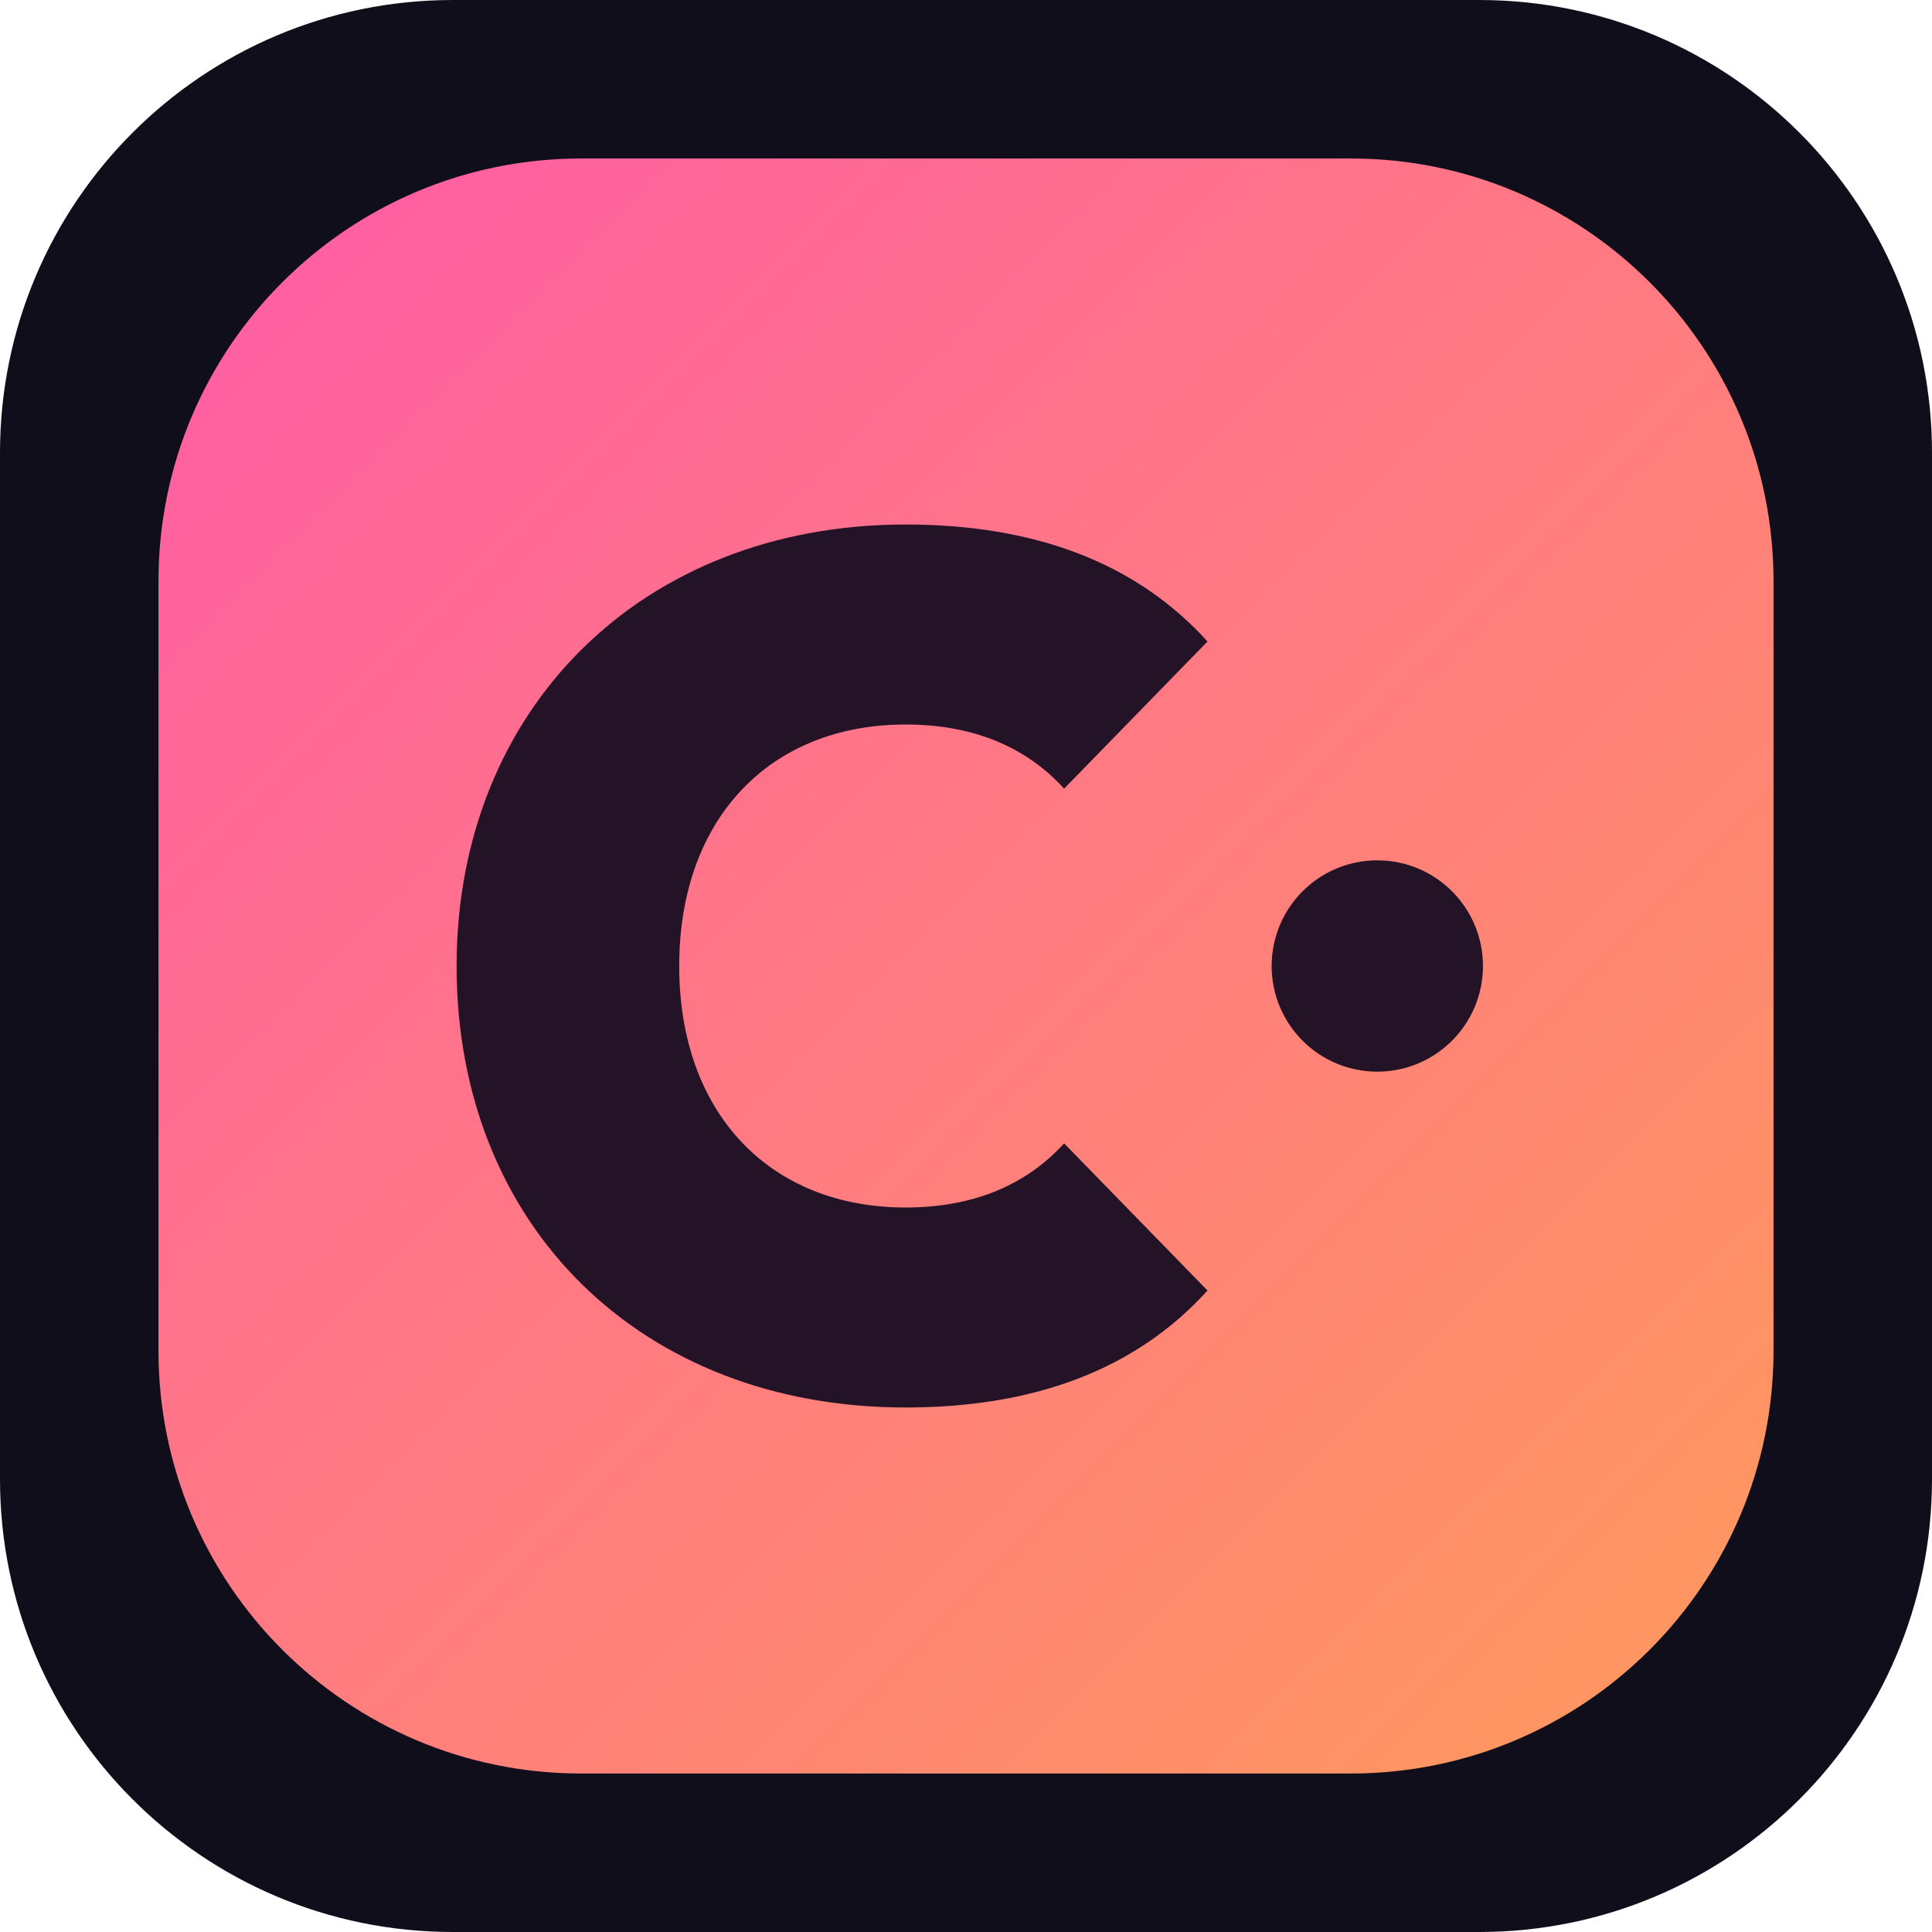
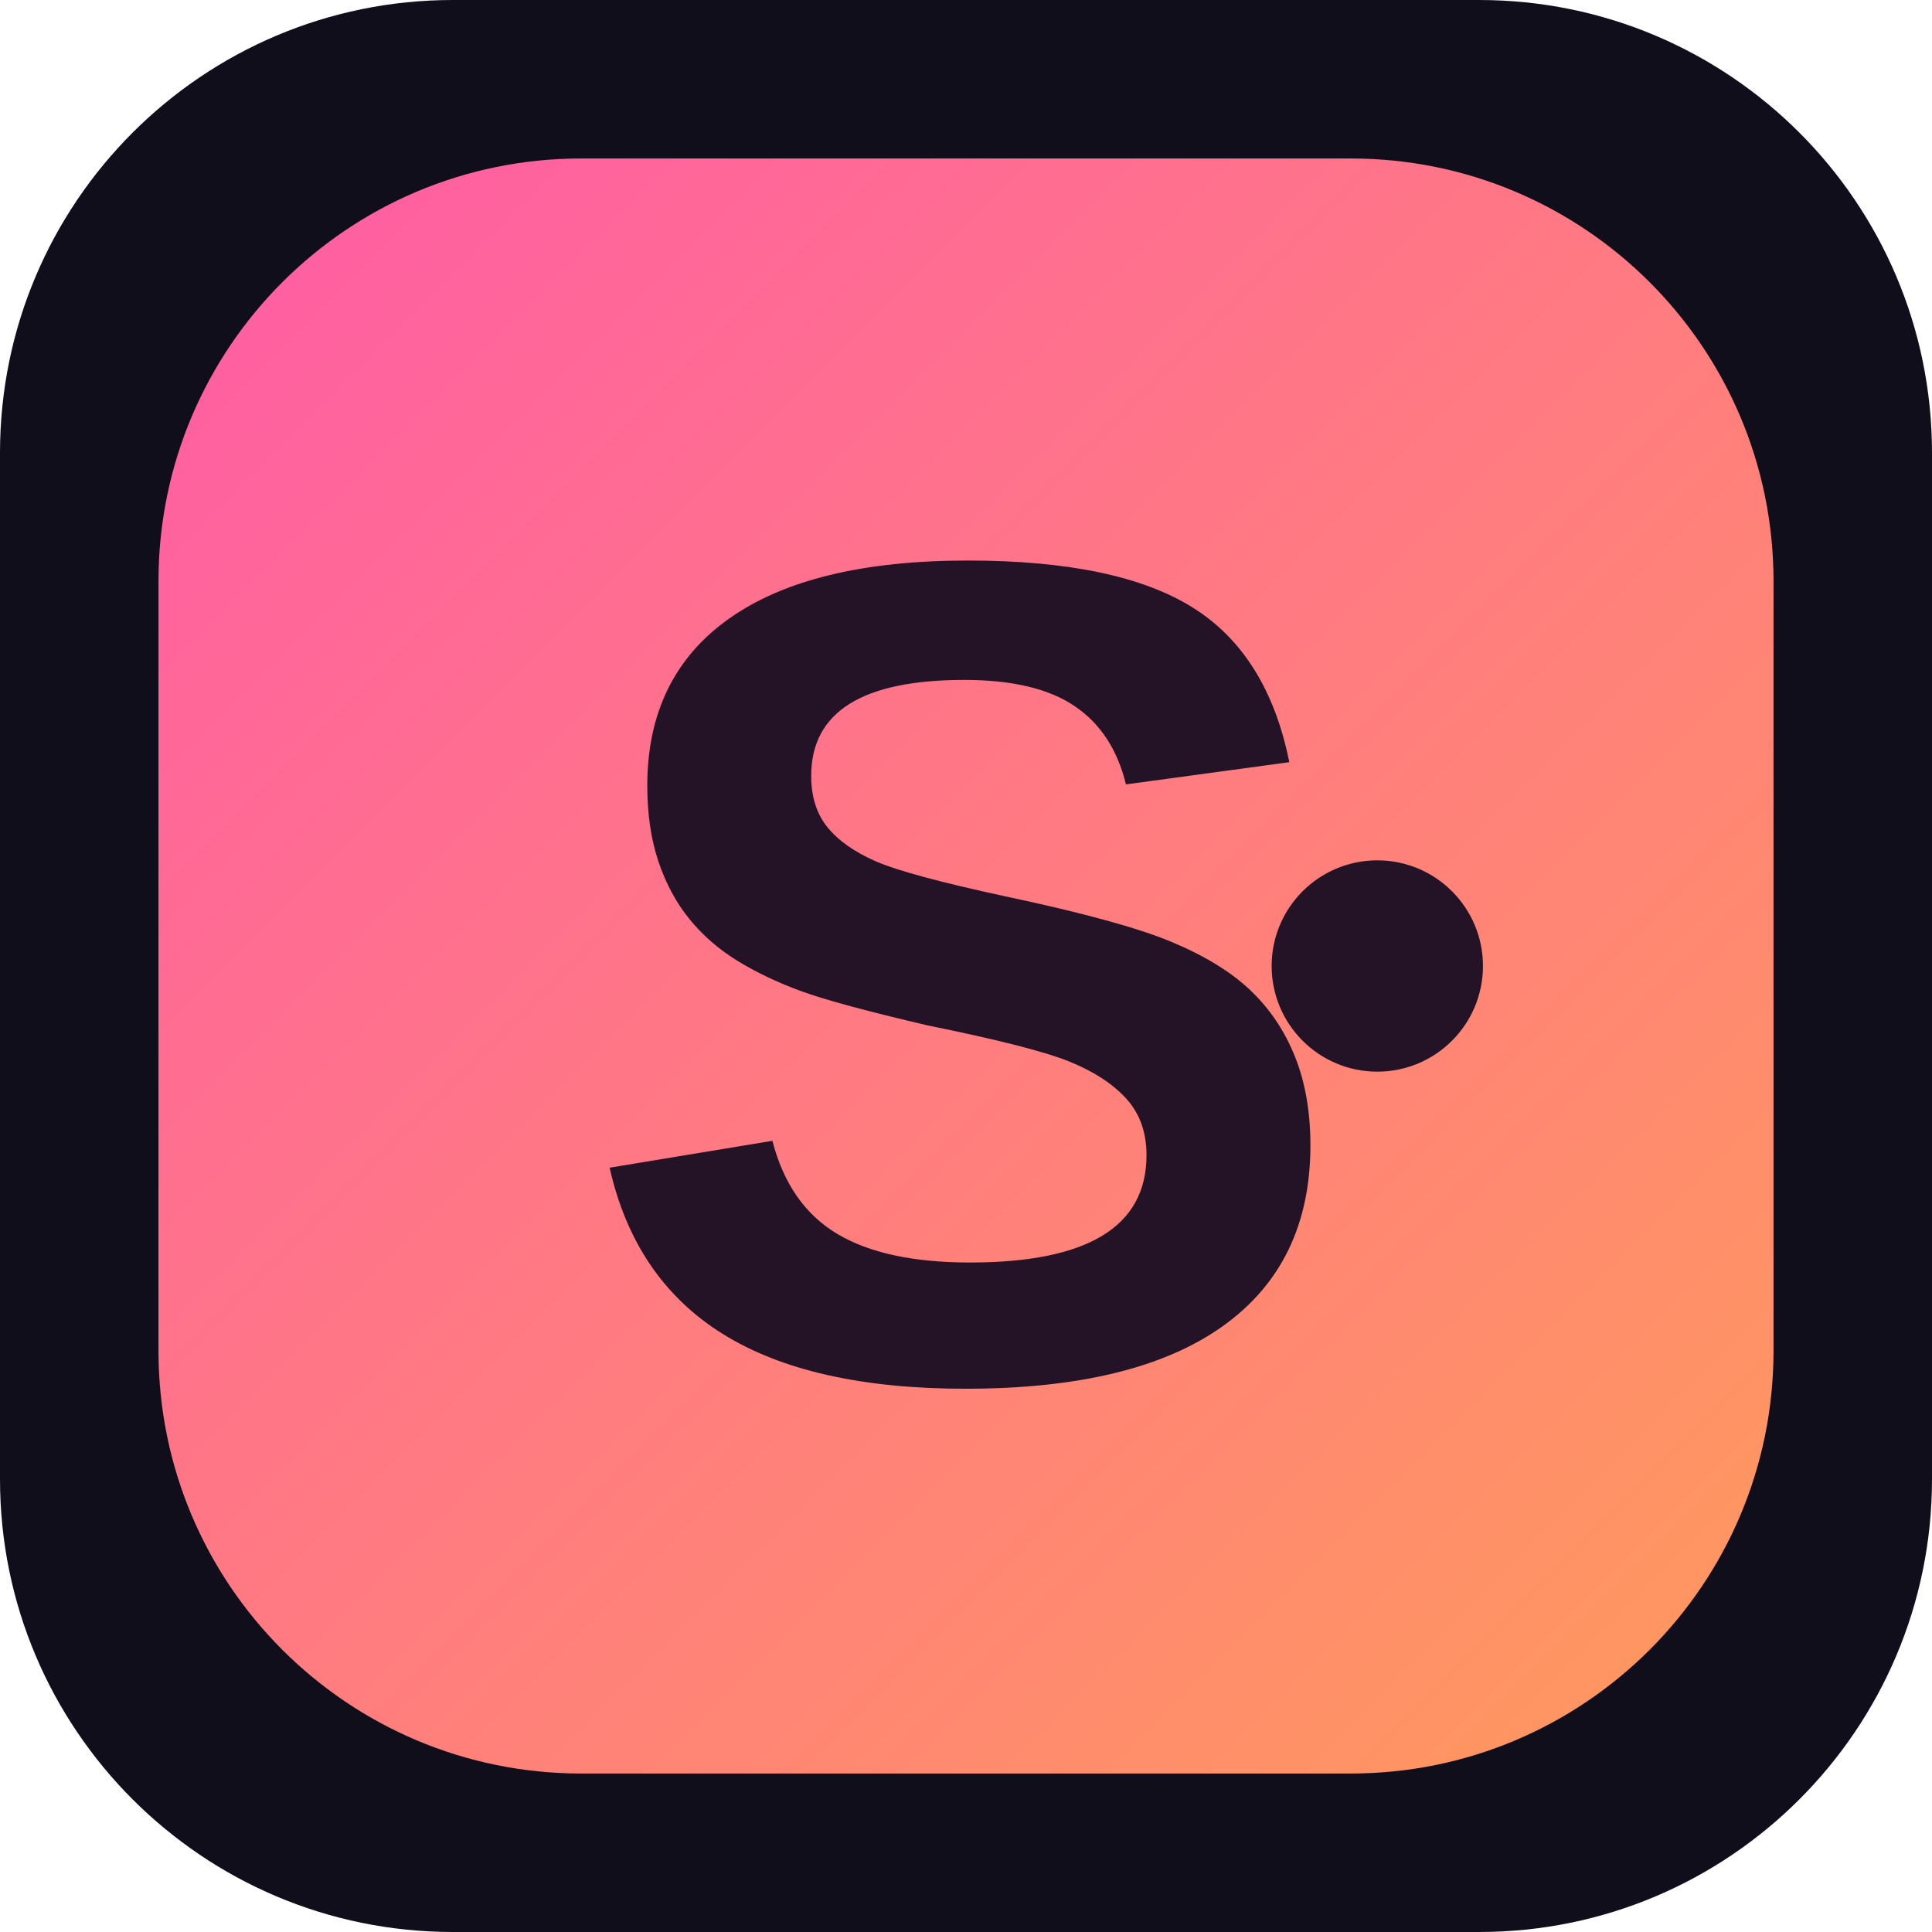
<svg xmlns="http://www.w3.org/2000/svg" viewBox="0 0 512 512">
  <defs>
    <linearGradient id="g" x1="0" y1="0" x2="1" y2="1">
      <stop stop-color="#ff5ba7" />
      <stop offset="1" stop-color="#ff9b5b" />
    </linearGradient>
  </defs>
  <rect width="512" height="512" rx="120" fill="#100e1b" />
  <rect x="42" y="42" width="428" height="428" rx="112" fill="url(#g)" />
-   <path d="M320 170c-19-21-46-31-80-31-70 0-119 49-119 117 0 69 49 117 119 117 34 0 61-10 80-31l-38-39c-10 11-24 17-42 17-36 0-60-25-60-64s24-64 60-64c18 0 32 6 42 17z" fill="#241326" />
+   <text x="256" y="365" text-anchor="middle" font-family="Arial,sans-serif" font-size="310" font-weight="800" fill="#241326">S</text>
  <circle cx="365" cy="256" r="28" fill="#241326" />
</svg>
